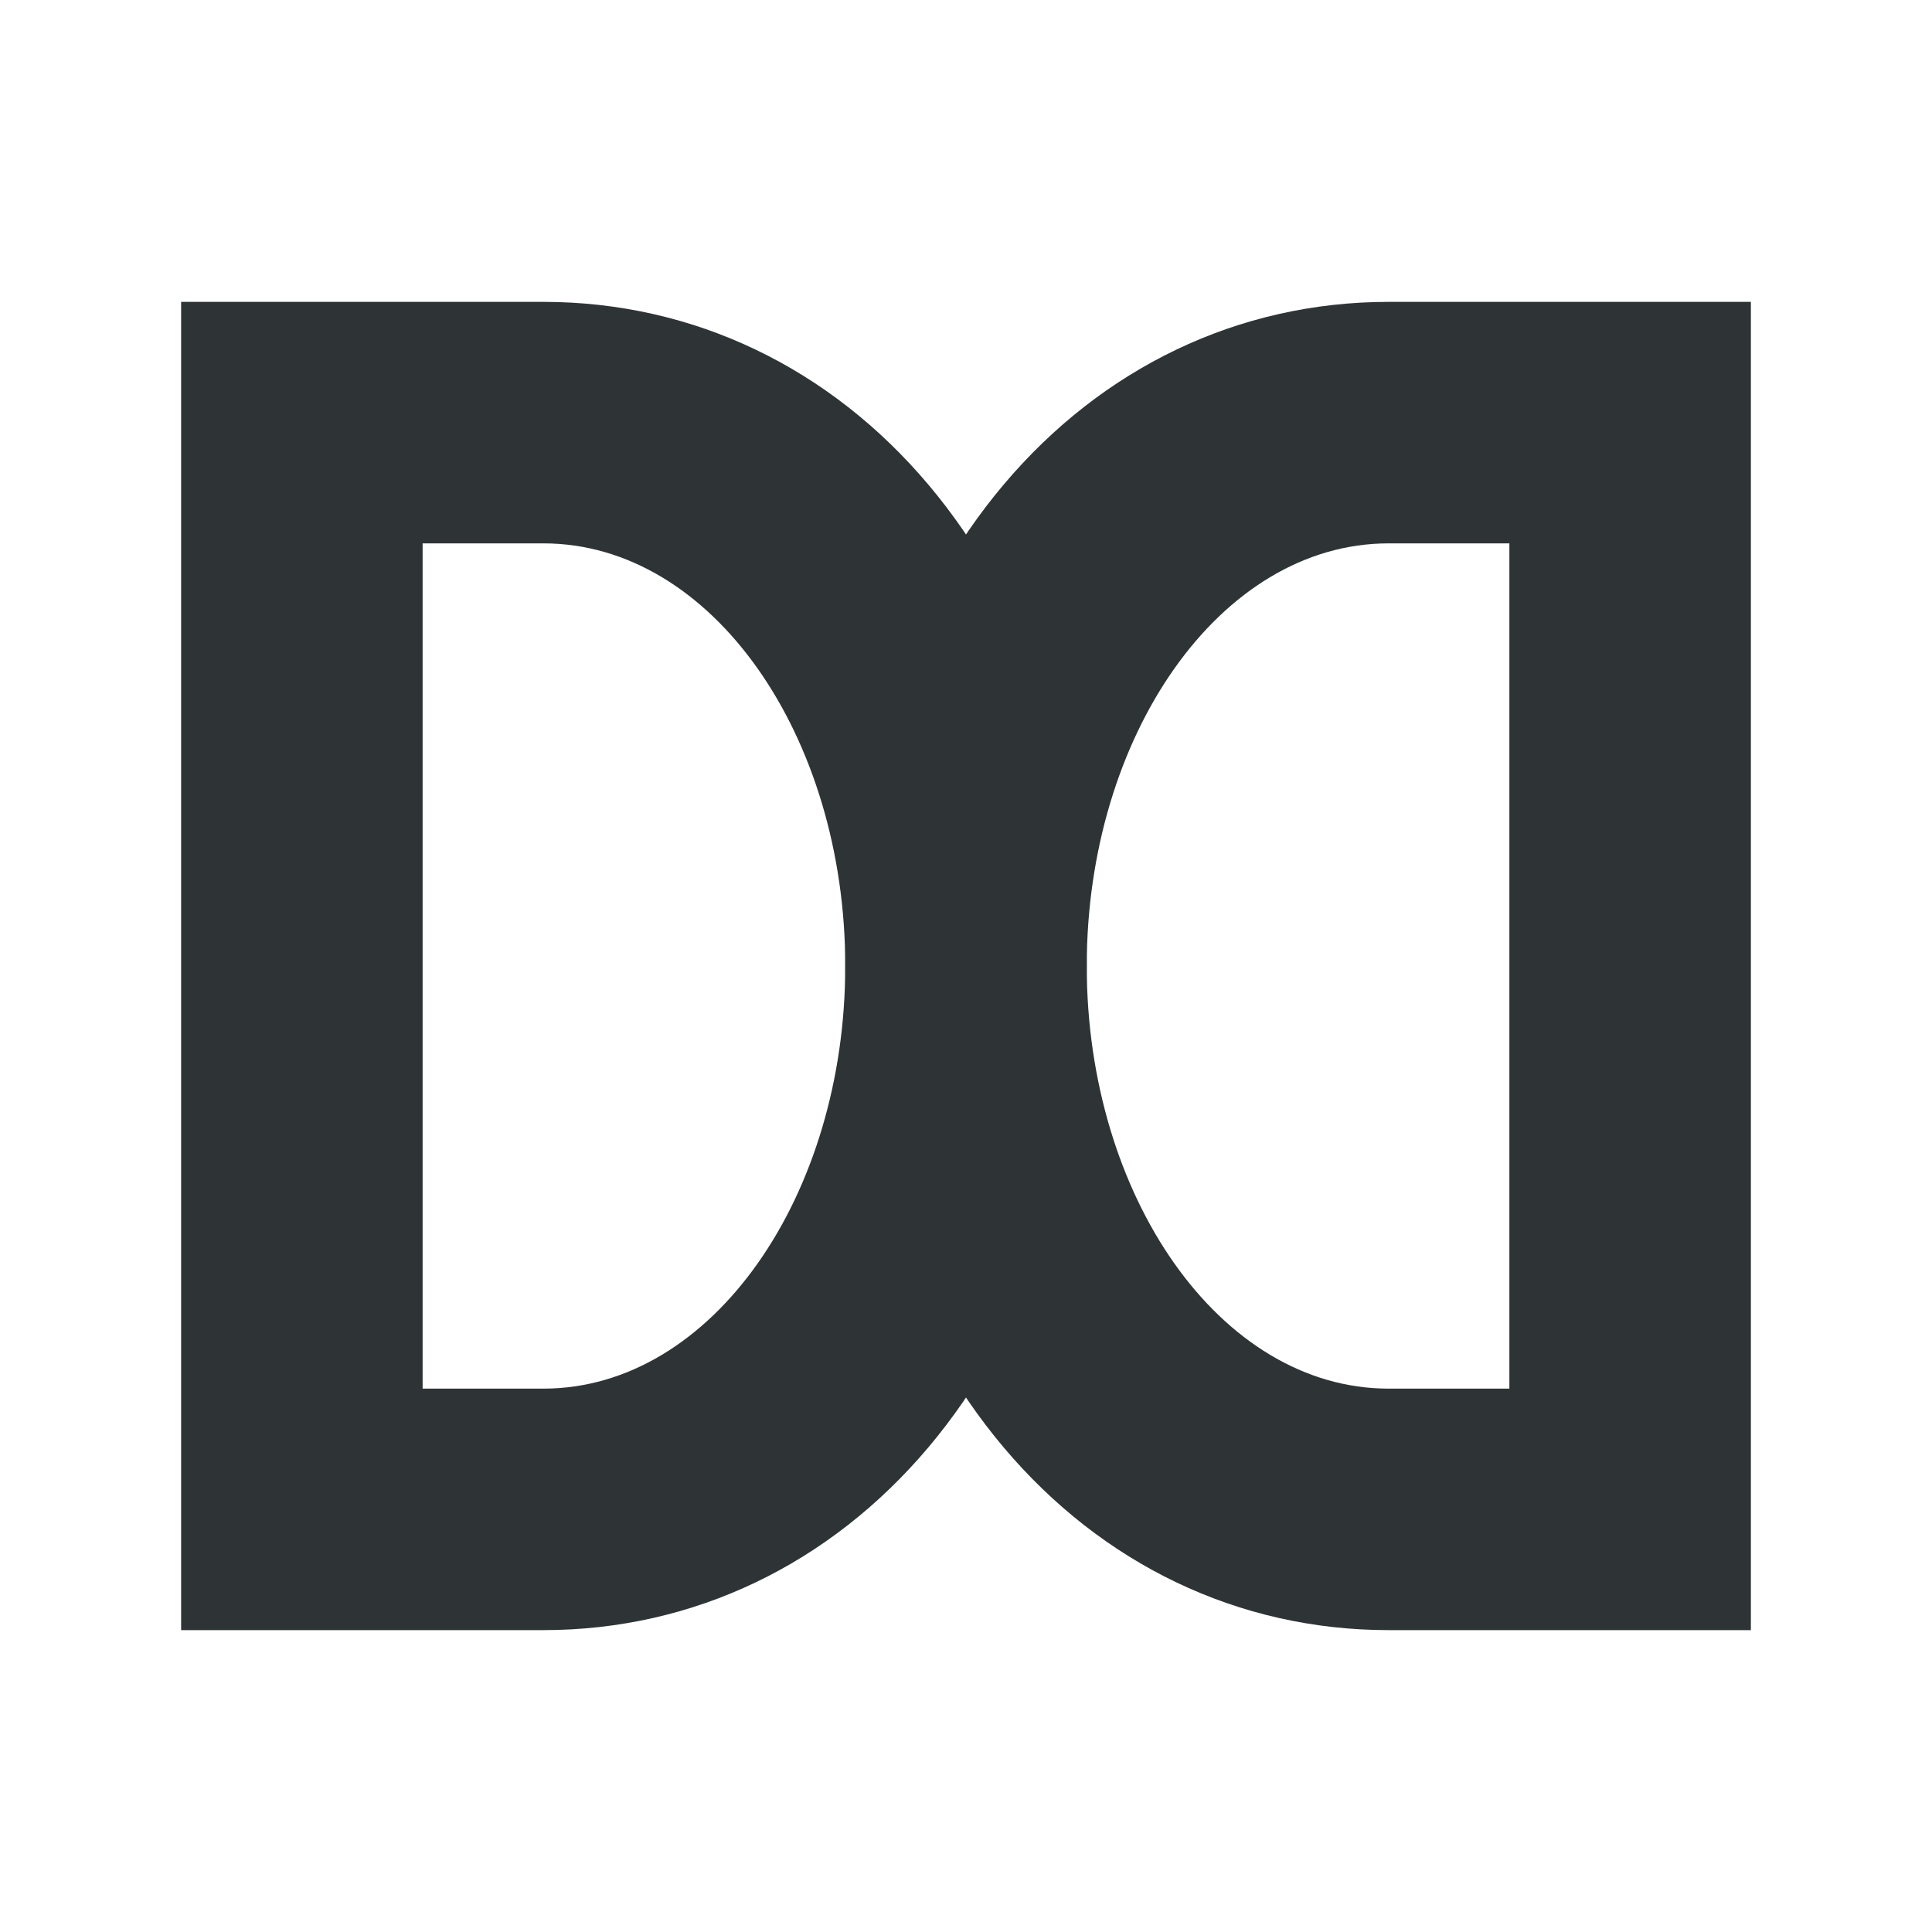
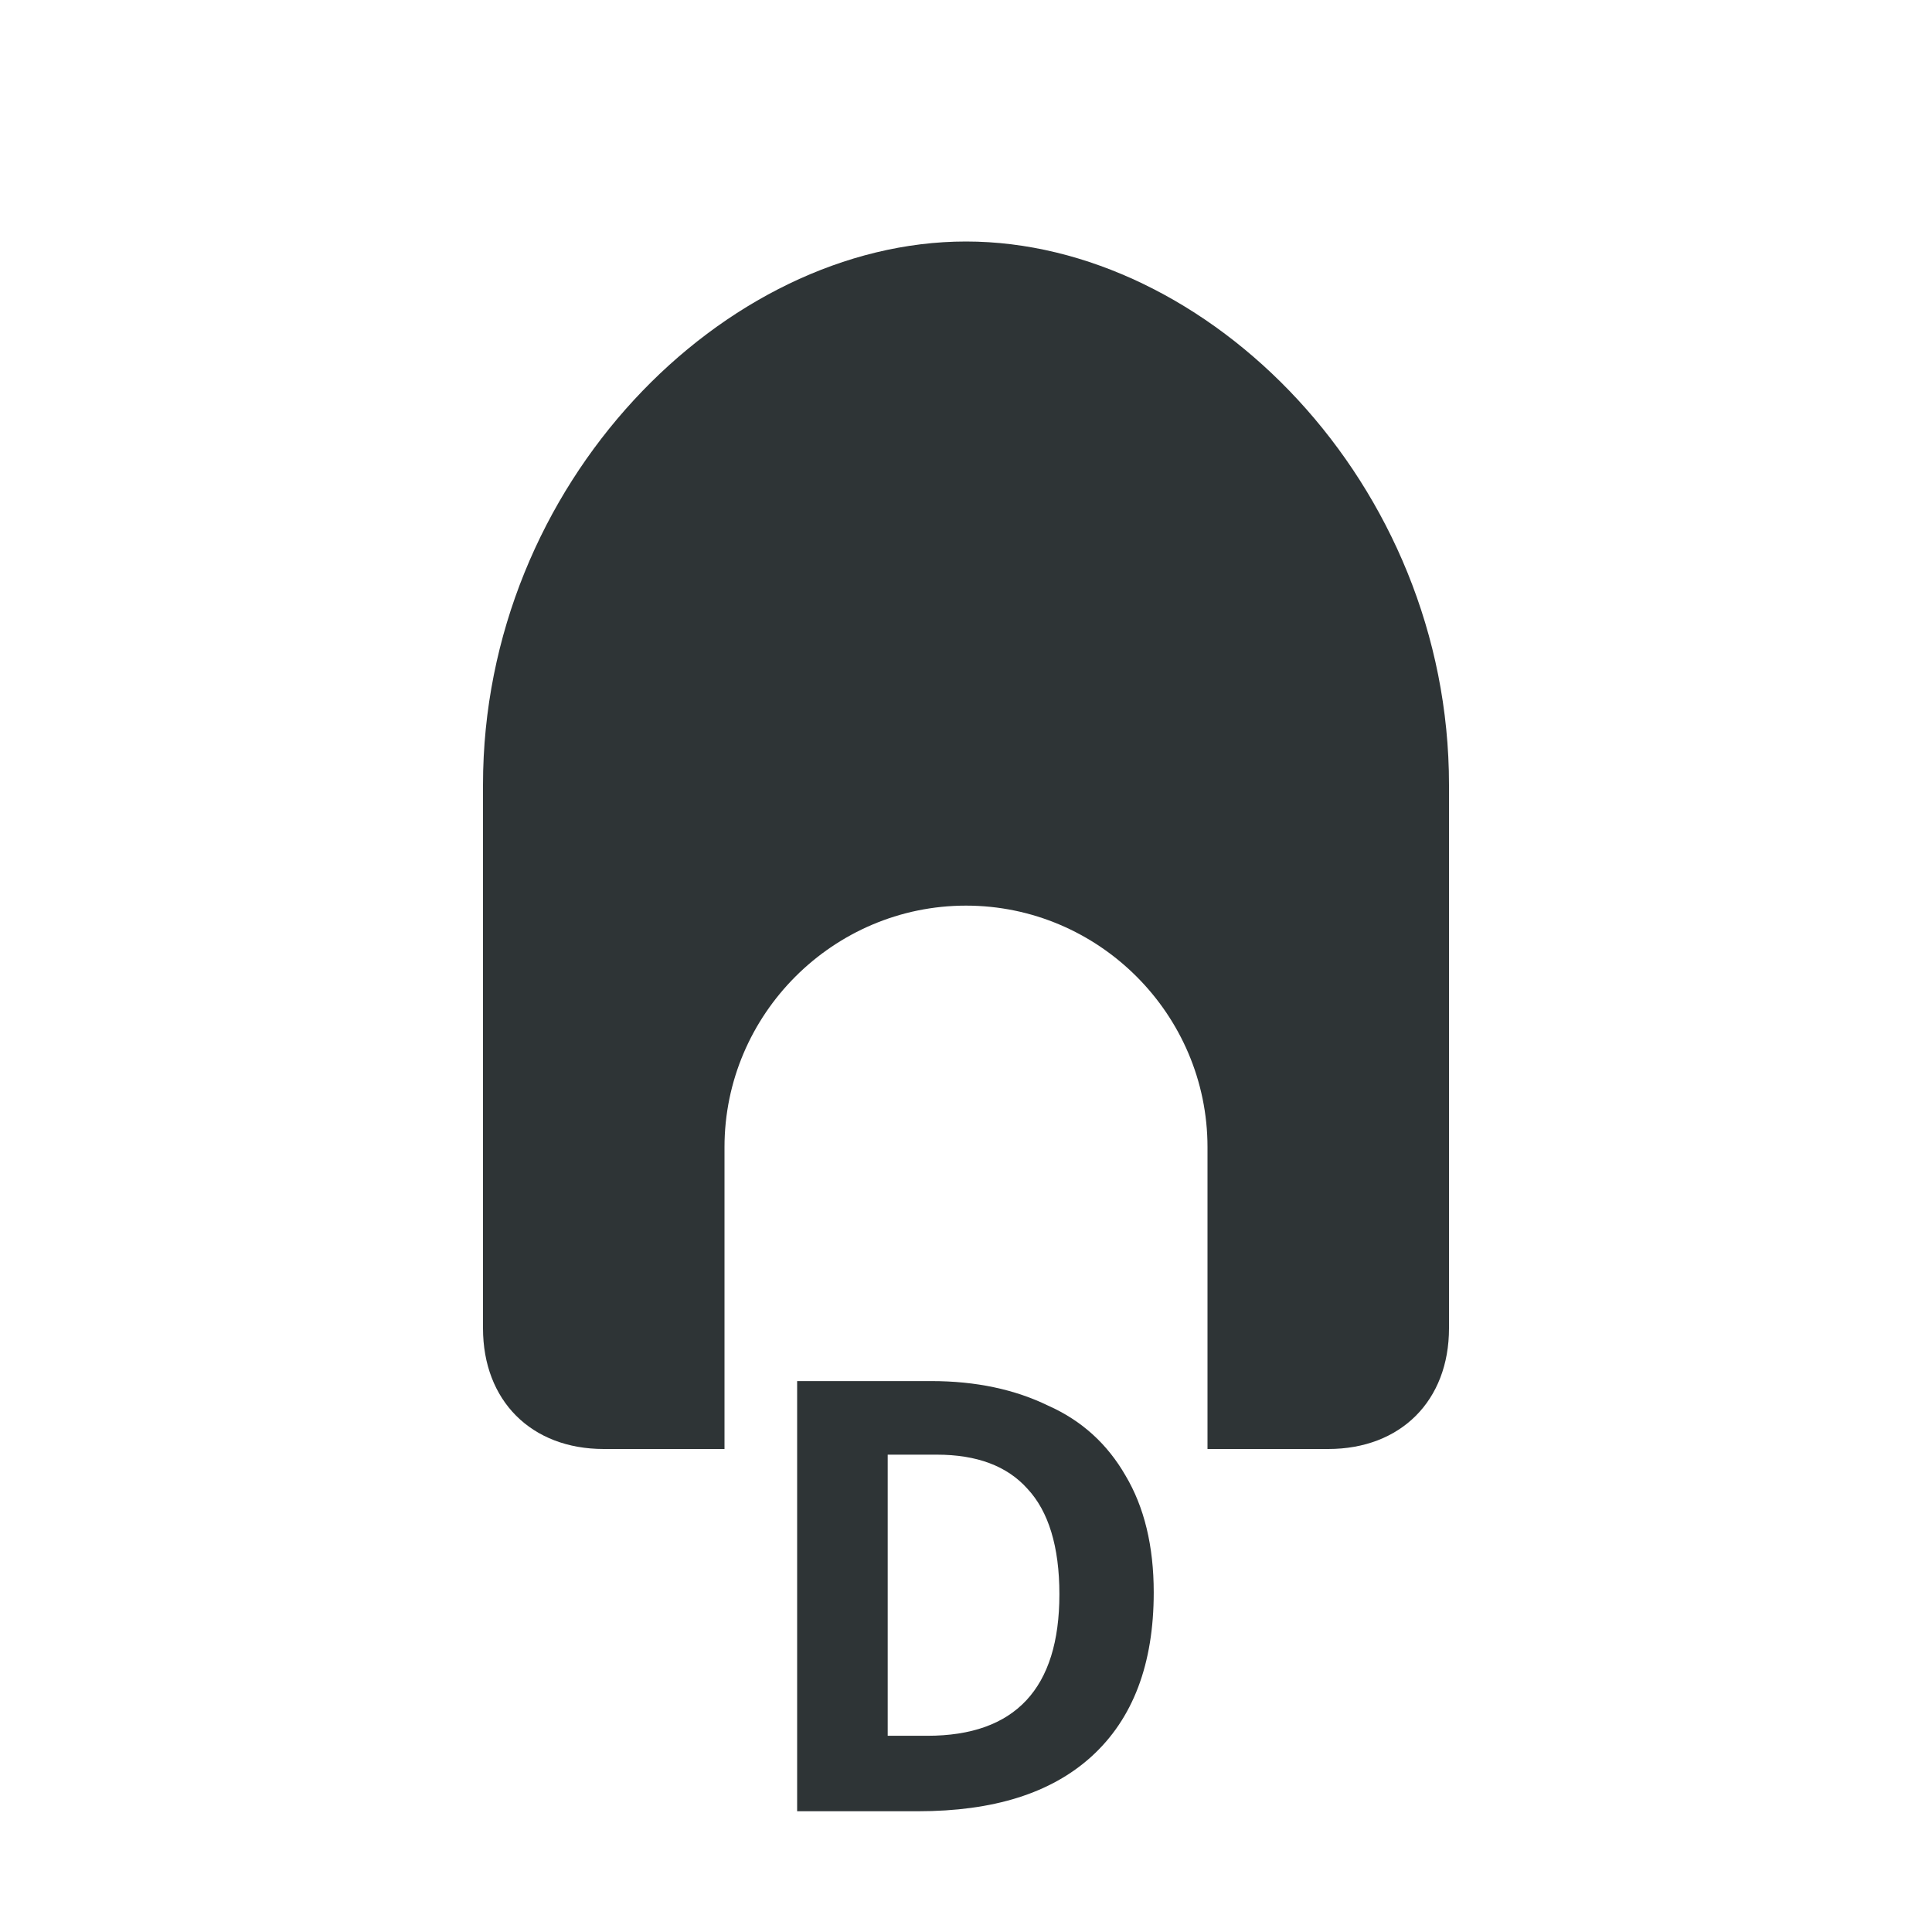
<svg xmlns="http://www.w3.org/2000/svg" width="16" height="16" viewBox="0 0 16 16">
-   <path d="M1.5 2.5h3c2.5 0 4.5 2.2 4.5 5.5s-2 5.5-4.5 5.5h-3V2.5zm3 9c1.4 0 2.5-1.6 2.5-3.5S5.9 4.5 4.5 4.5H3.5v7h1z" fill="#2e3436" />
-   <path d="M14.5 2.5h-3c-2.5 0-4.5 2.2-4.5 5.5s2 5.5 4.5 5.5h3V2.5zm-3 9c-1.4 0-2.5-1.6-2.5-3.5S10.1 4.5 11.5 4.5h1v7h-1z" fill="#2e3436" />
+   <path d="M4 6.5C4 4 6 2 8 2s4 2 4 4.5V11c0 .6-.4 1-1 1h-1v-2.5c0-1.1-.9-2-2-2s-2 .9-2 2V12H5c-.6 0-1-.4-1-1V6.5z" fill="#2e3436" />
+   <text x="8" y="15" text-anchor="middle" font-size="5" font-weight="bold" font-family="sans-serif" fill="#2e3436">D</text>
</svg>
